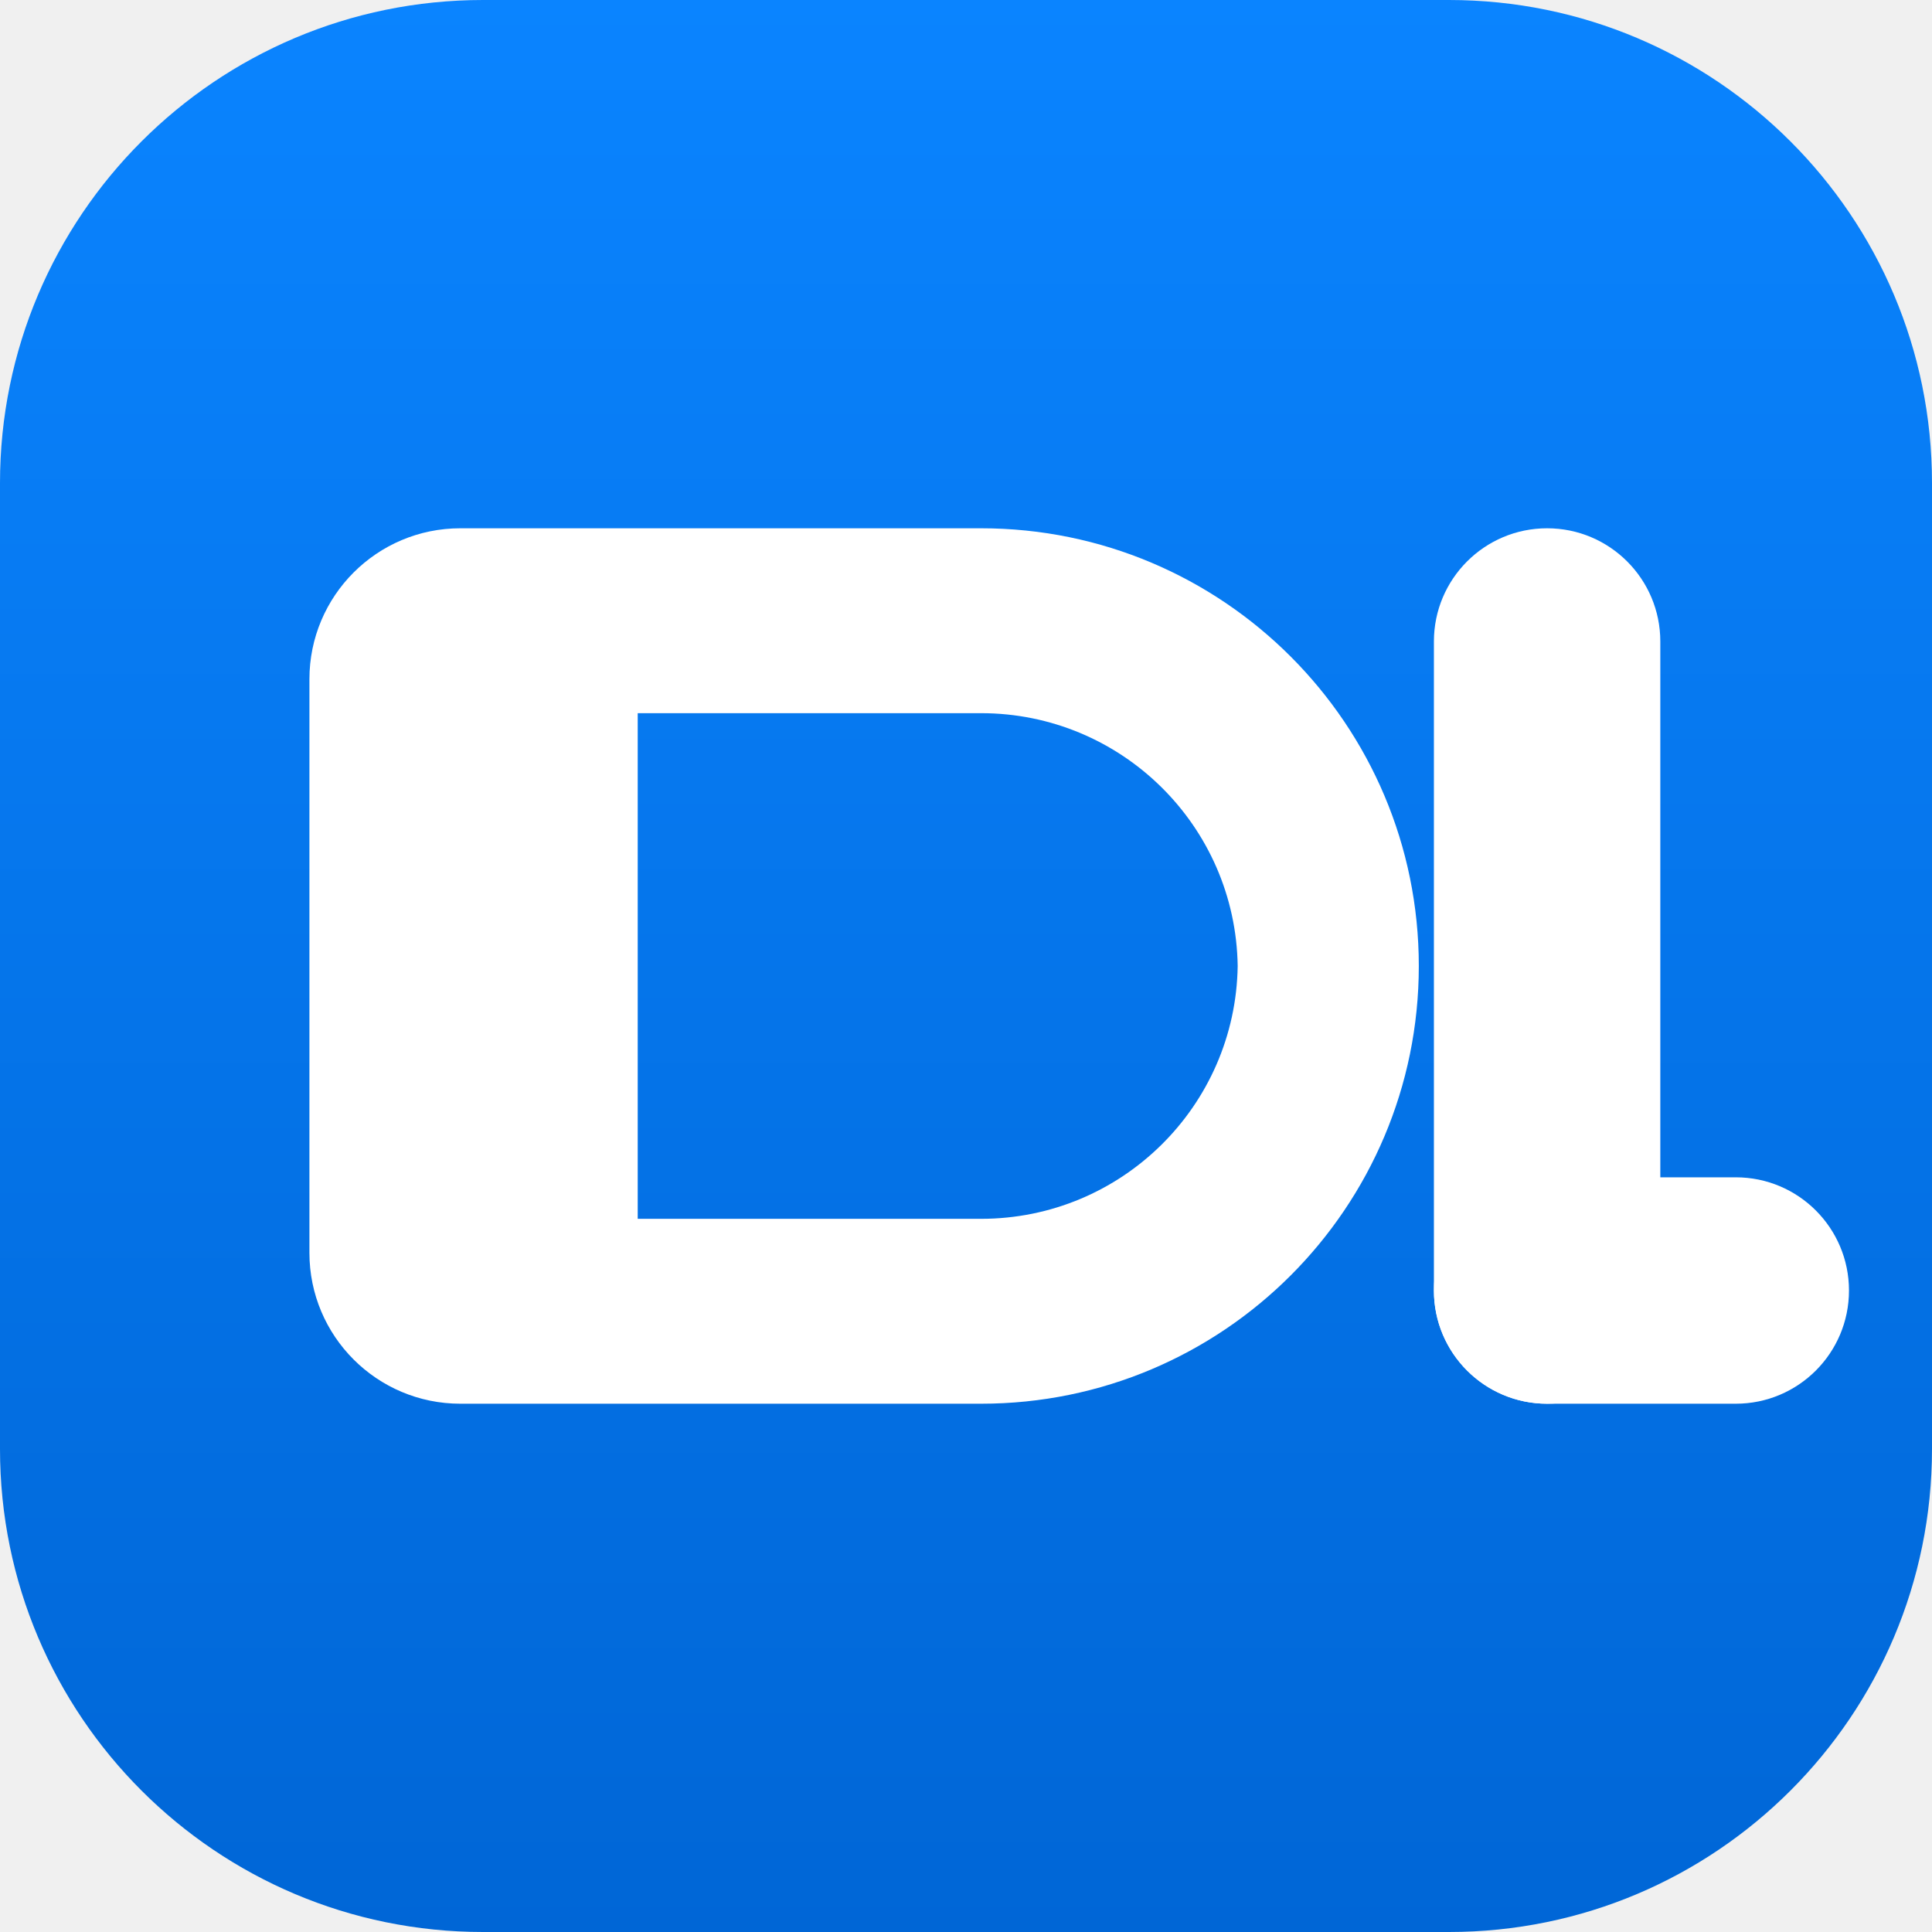
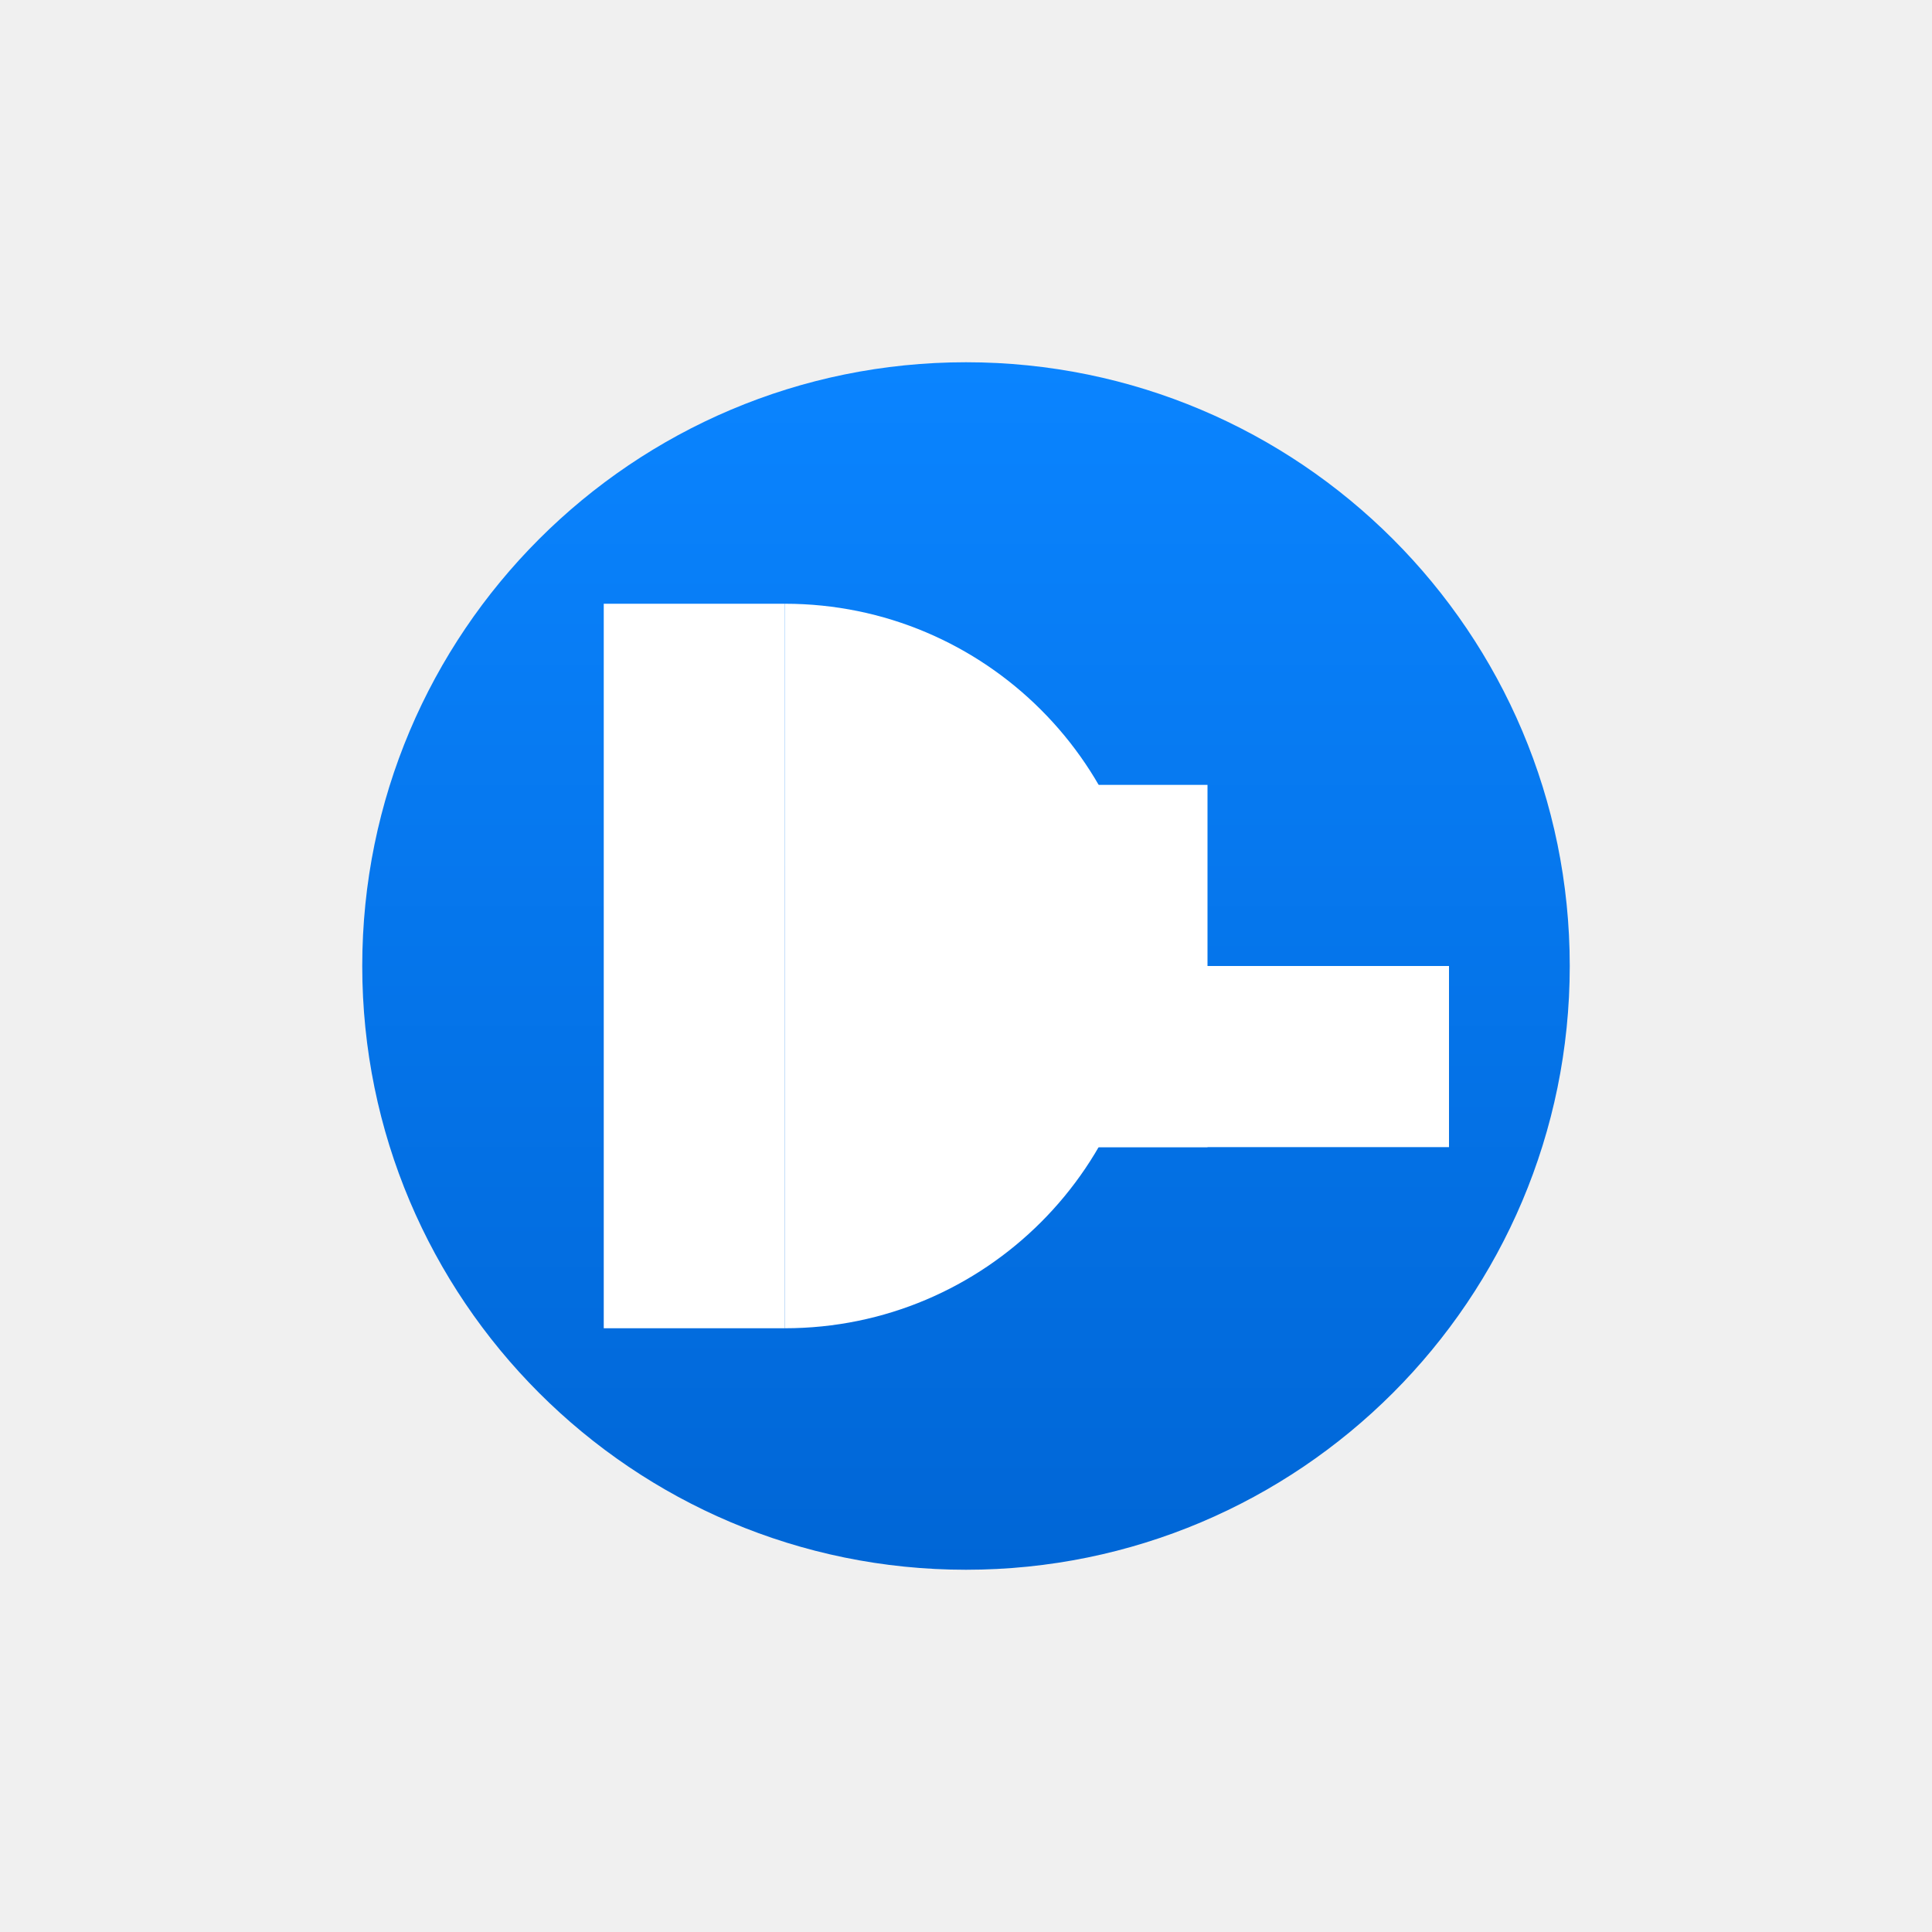
<svg xmlns="http://www.w3.org/2000/svg" width="1024" height="1024" viewBox="0 0 1024 1024">
  <defs>
    <linearGradient id="g1" x1="0" x2="0" y1="0" y2="1">
      <stop offset="0" stop-color="#0A84FF" />
      <stop offset="1" stop-color="#0066D6" />
    </linearGradient>
  </defs>
-   <rect x="0" y="0" width="1024" height="1024" rx="256" fill="url(#g1)" />
-   <g fill="#FFFFFF">
-     <path fill-rule="evenodd" d="       M 244 280       H 520       A 232 232 0 0 1 752 512       A 232 232 0 0 1 520 744       H 244       A 80 80 0 0 1 164 664       V 360       A 80 80 0 0 1 244 280       Z        M 338 378       H 520       A 136 136 0 0 1 656 512       A 136 136 0 0 1 520 646       H 338       Z     " />
-     <rect x="760" y="280" width="120" height="464" rx="60" />
-     <rect x="760" y="624" width="220" height="120" rx="60" />
+   <g>
+     <circle cx="512" cy="512" r="320" fill="url(#g1)" />
+     <rect x="320" y="320" width="96" height="384" rx="0" ry="0" fill="#FFFFFF" />
+     <path d="M416 320 A192 192 0 0 1 416 704 L416 704 L416 320 Z" fill="#FFFFFF" />
+     <rect x="544" y="512" width="224" height="96" rx="0" ry="0" fill="#FFFFFF" />
+     <rect x="544" y="416" width="96" height="192" rx="0" ry="0" fill="#FFFFFF" />
  </g>
</svg>
